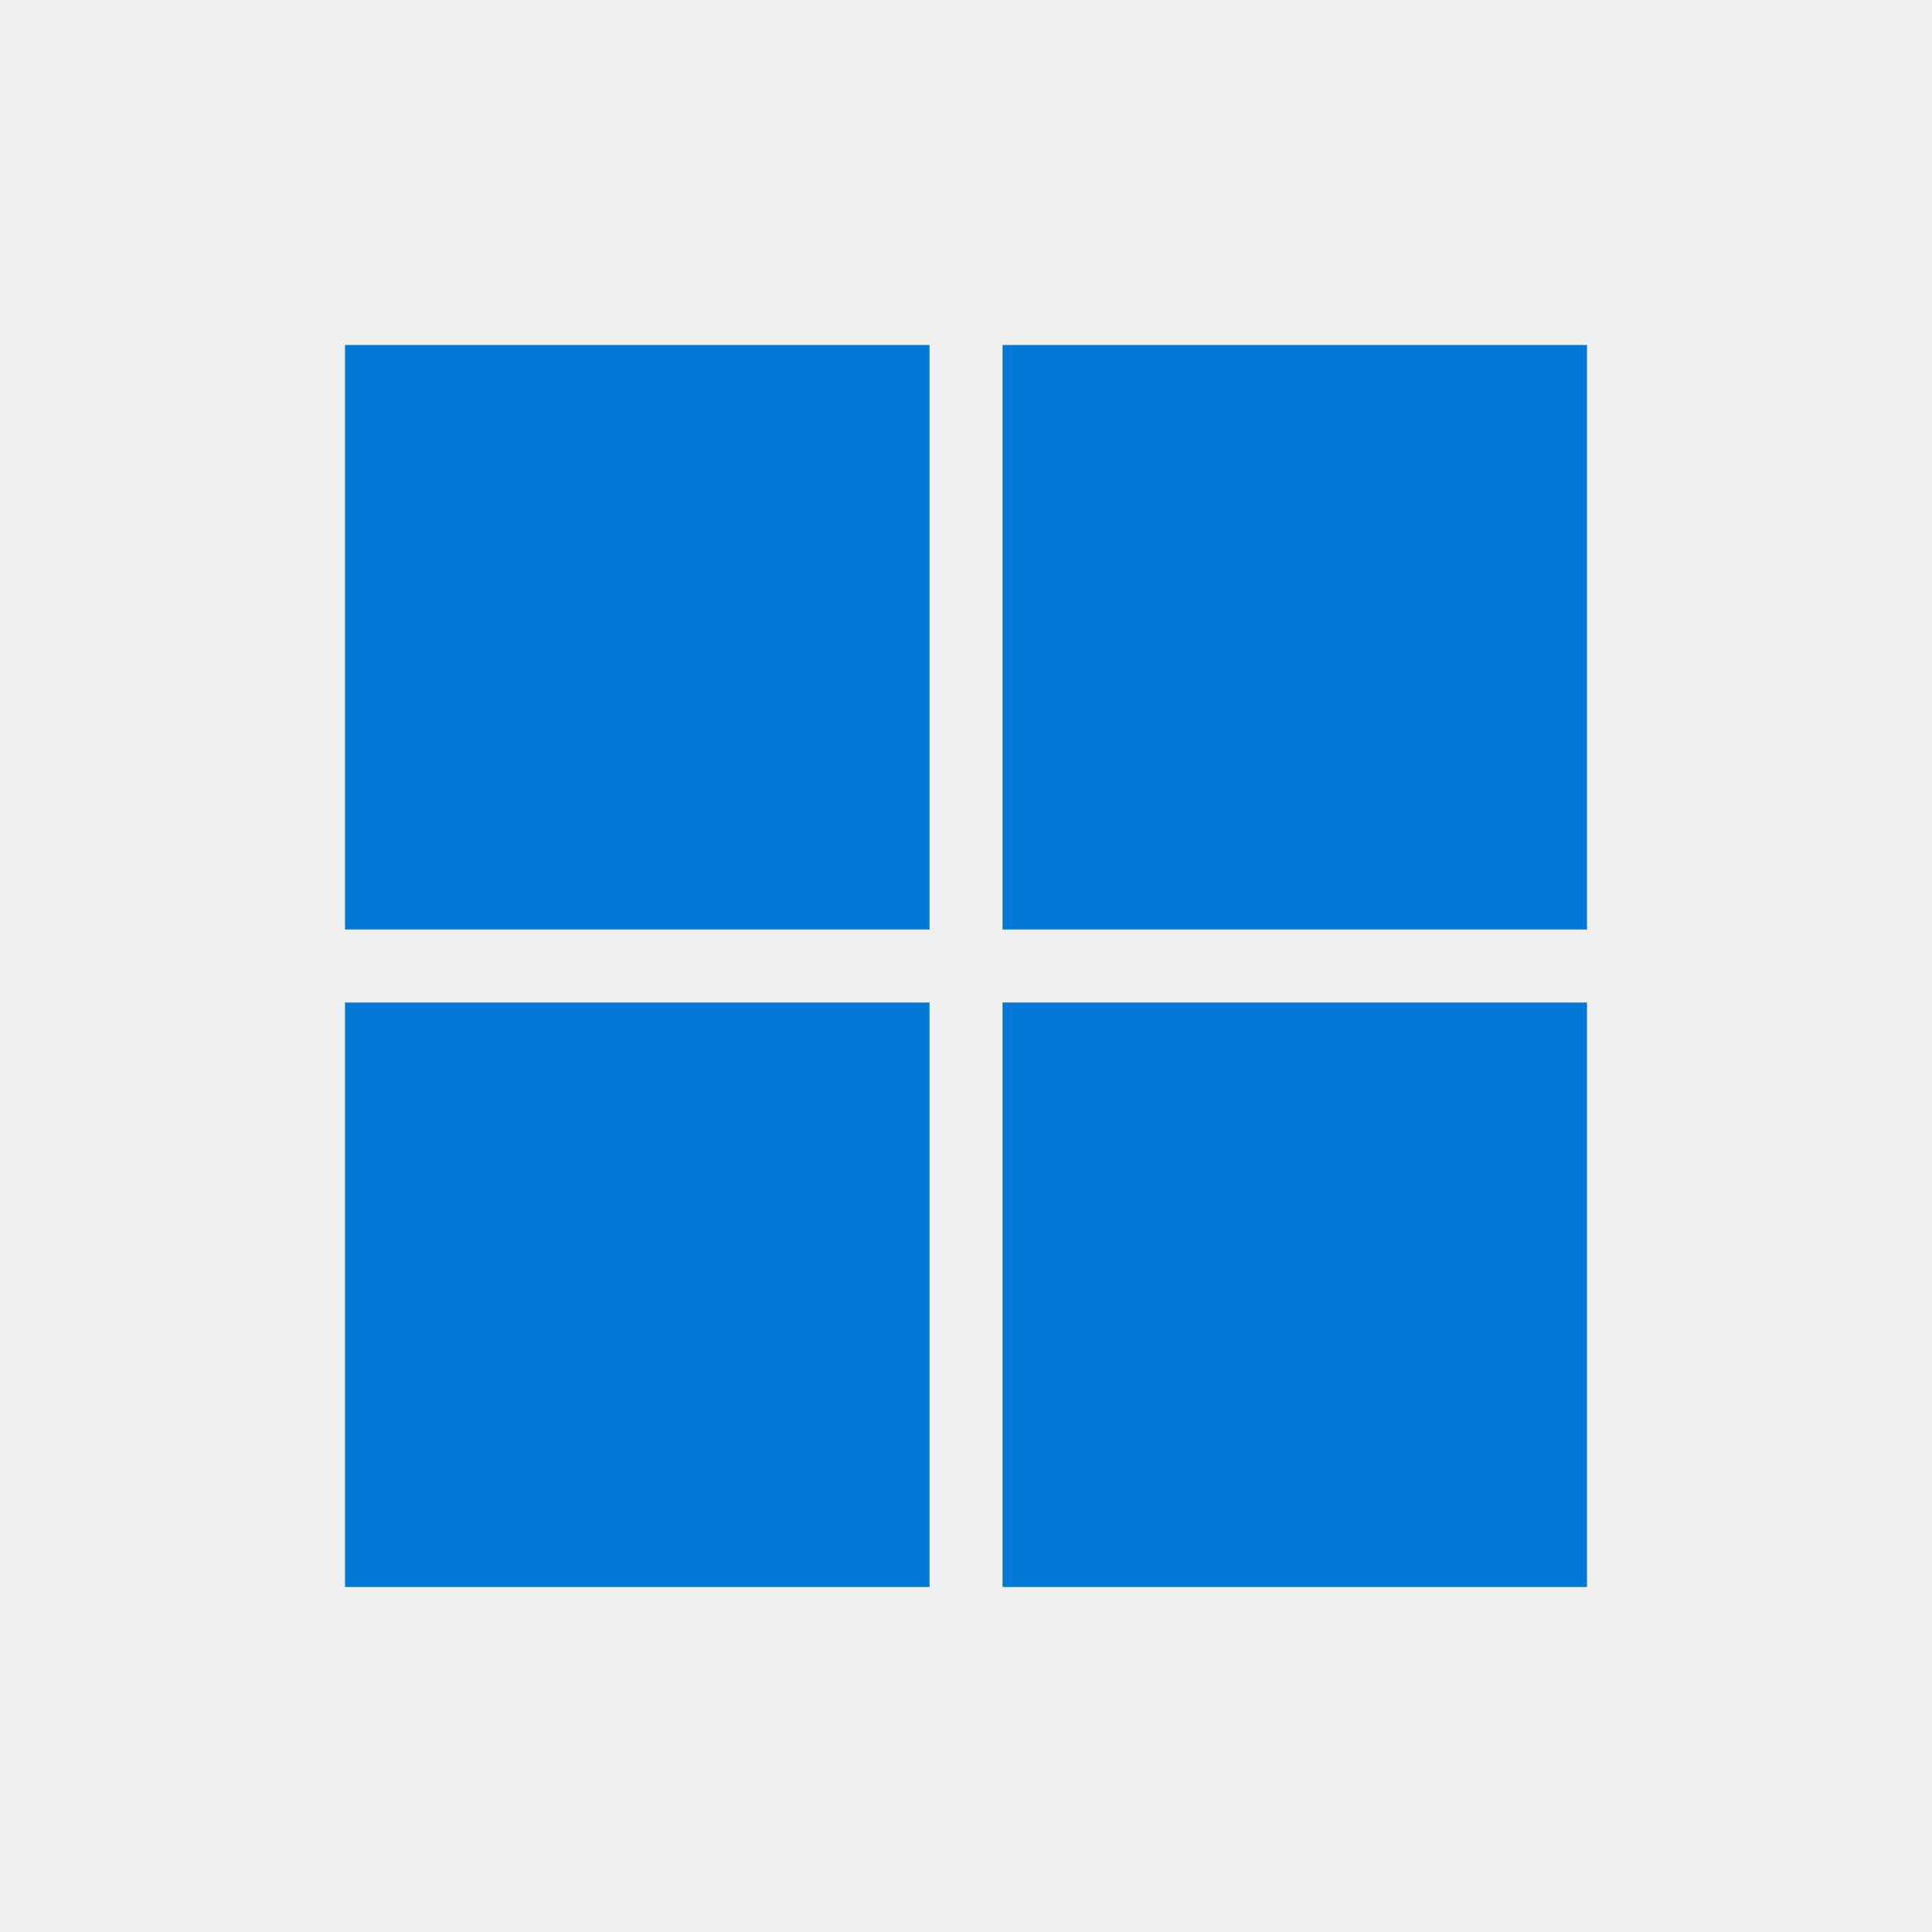
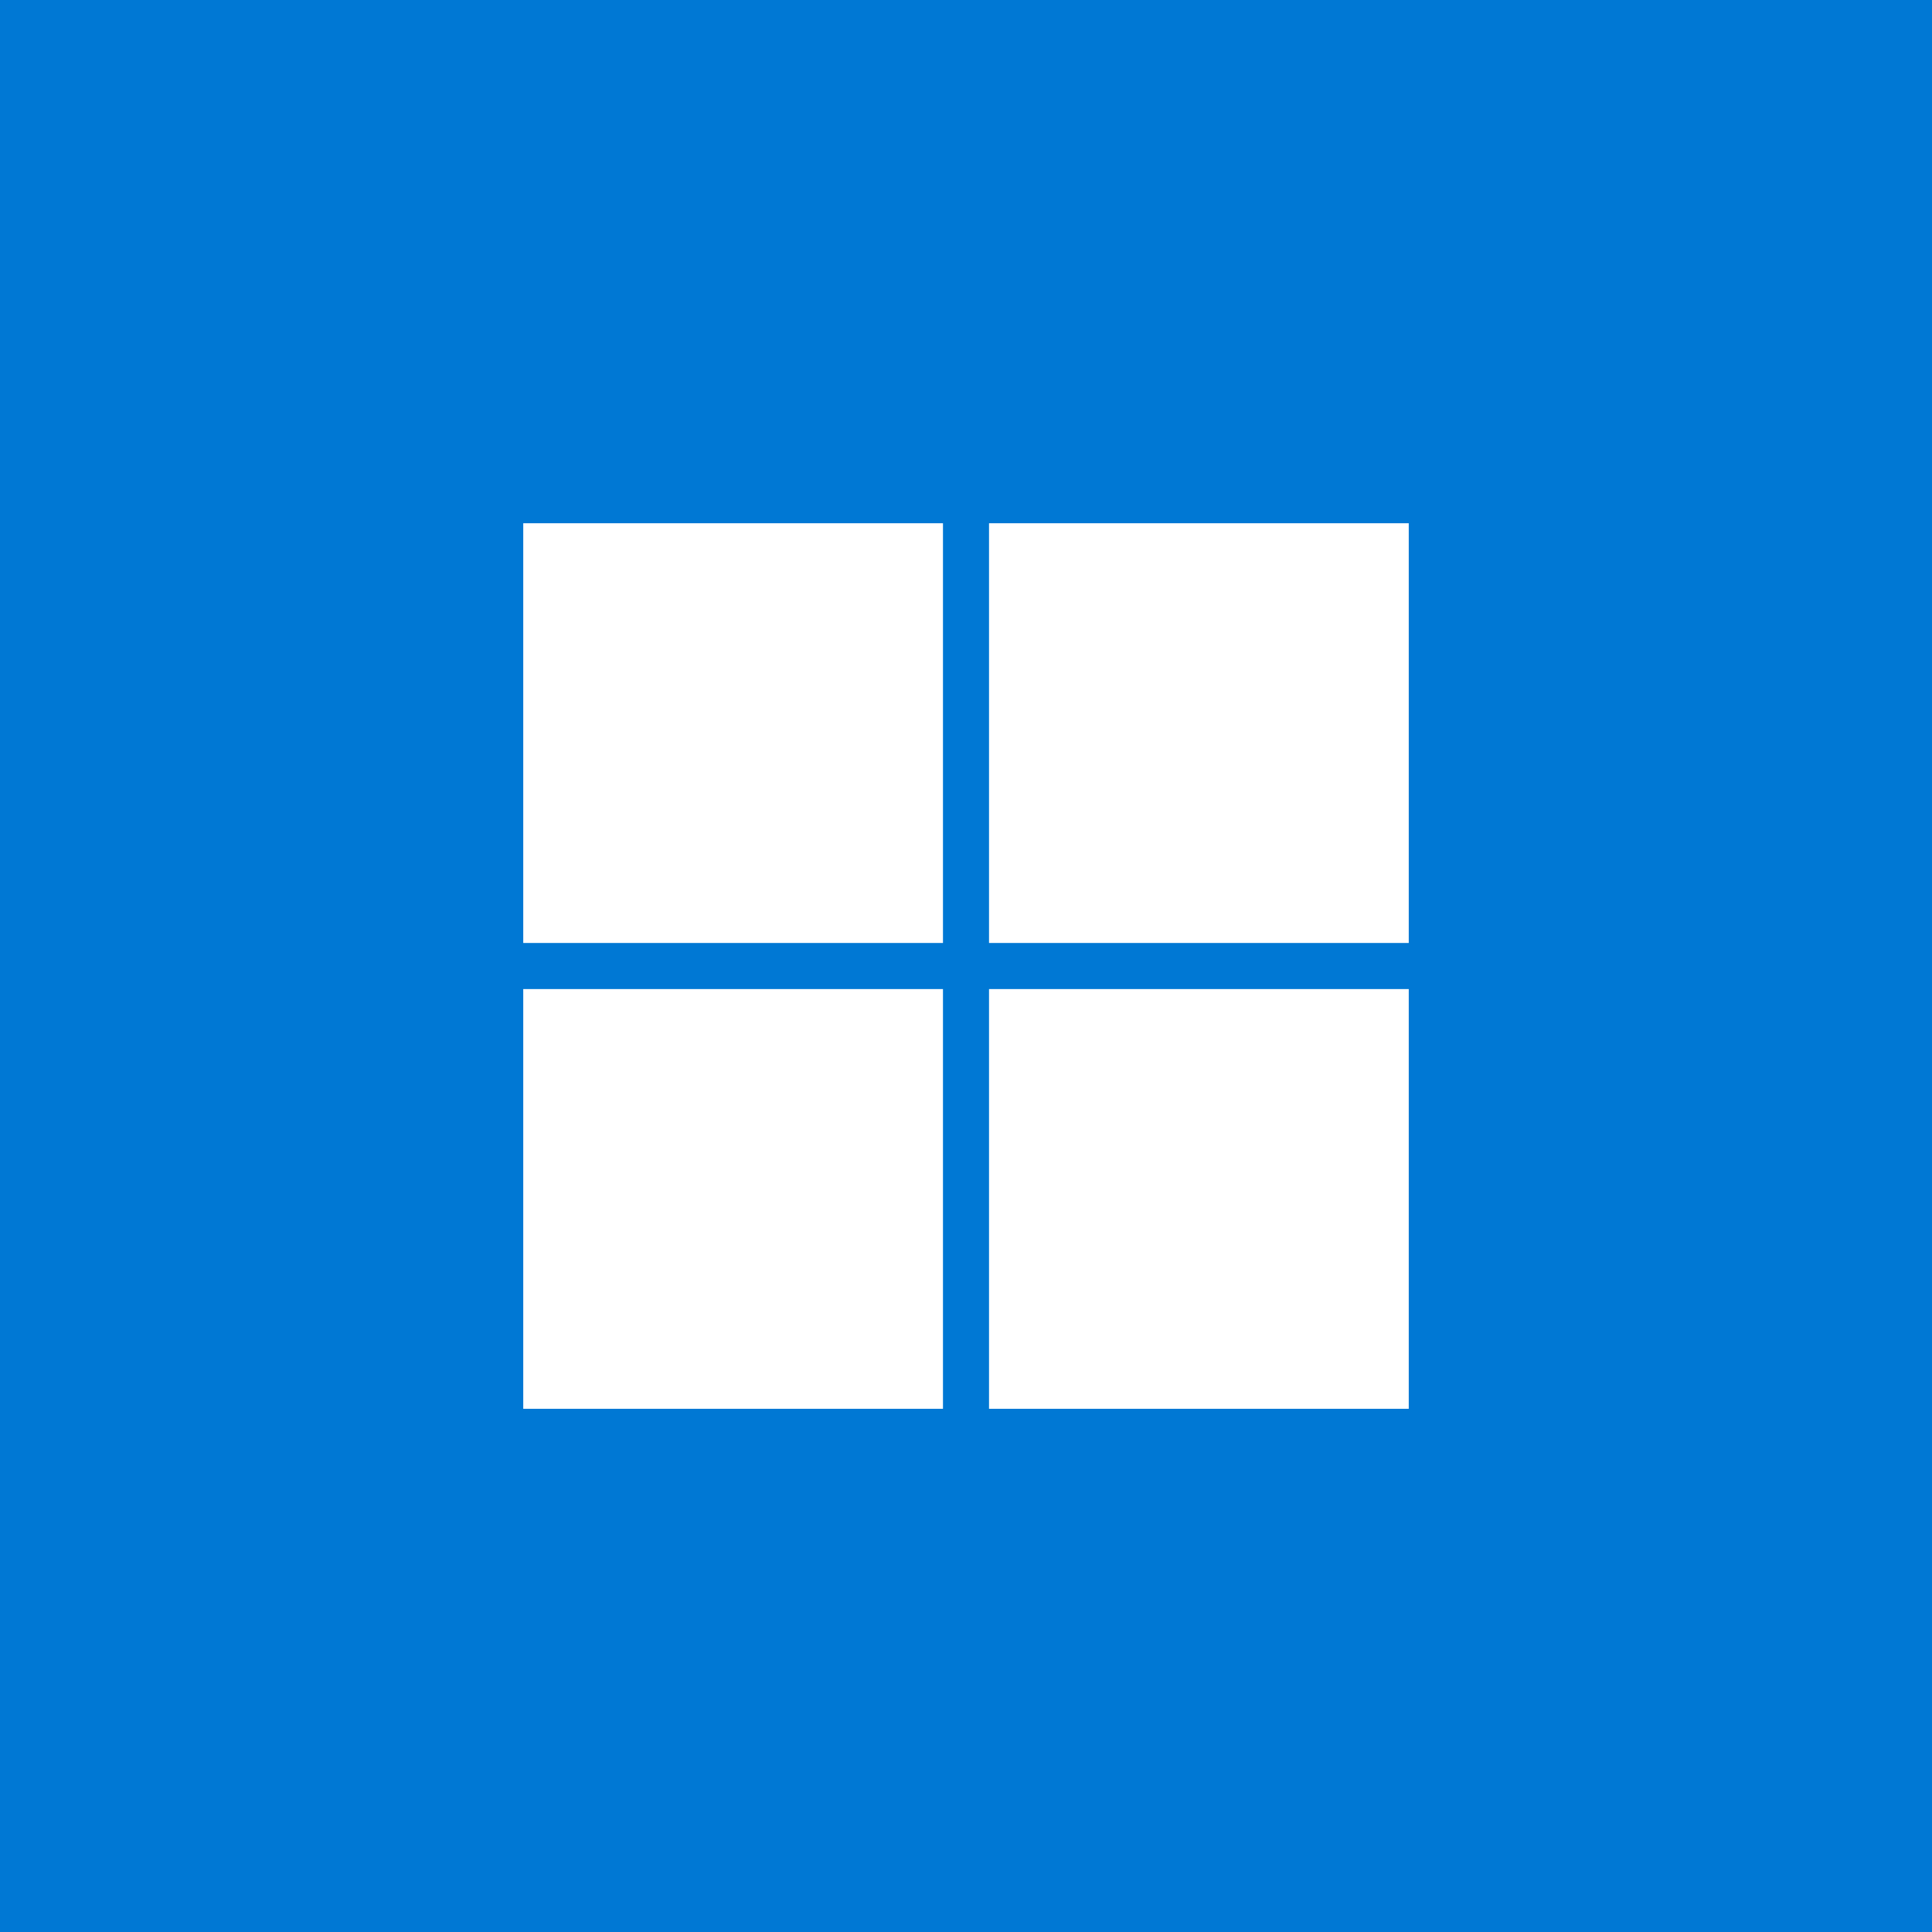
- <svg xmlns="http://www.w3.org/2000/svg" width="28" height="28" viewBox="0 0 28 28" fill="none">
-   <path d="M13.471 5H5V13.471H13.471V5Z" fill="#0078D4" />
-   <path d="M23 5H14.53V13.471H23V5Z" fill="#0078D4" />
-   <path d="M13.471 14.529H5V23H13.471V14.529Z" fill="#0078D4" />
-   <path d="M23 14.529H14.53V23H23V14.529Z" fill="#0078D4" />
+ <svg xmlns="http://www.w3.org/2000/svg" width="48" height="48" viewBox="0 0 48 48" fill="none">
+   <rect width="48" height="48" fill="#0078D4" />
+   <path fill-rule="evenodd" clip-rule="evenodd" d="M13 13H23.428V23.428H13V13ZM24.572 13H35V23.428H24.572V13ZM23.428 24.573H13V35.001H23.428V24.573ZM24.572 24.573H35V35.001H24.572V24.573Z" fill="white" />
</svg>
